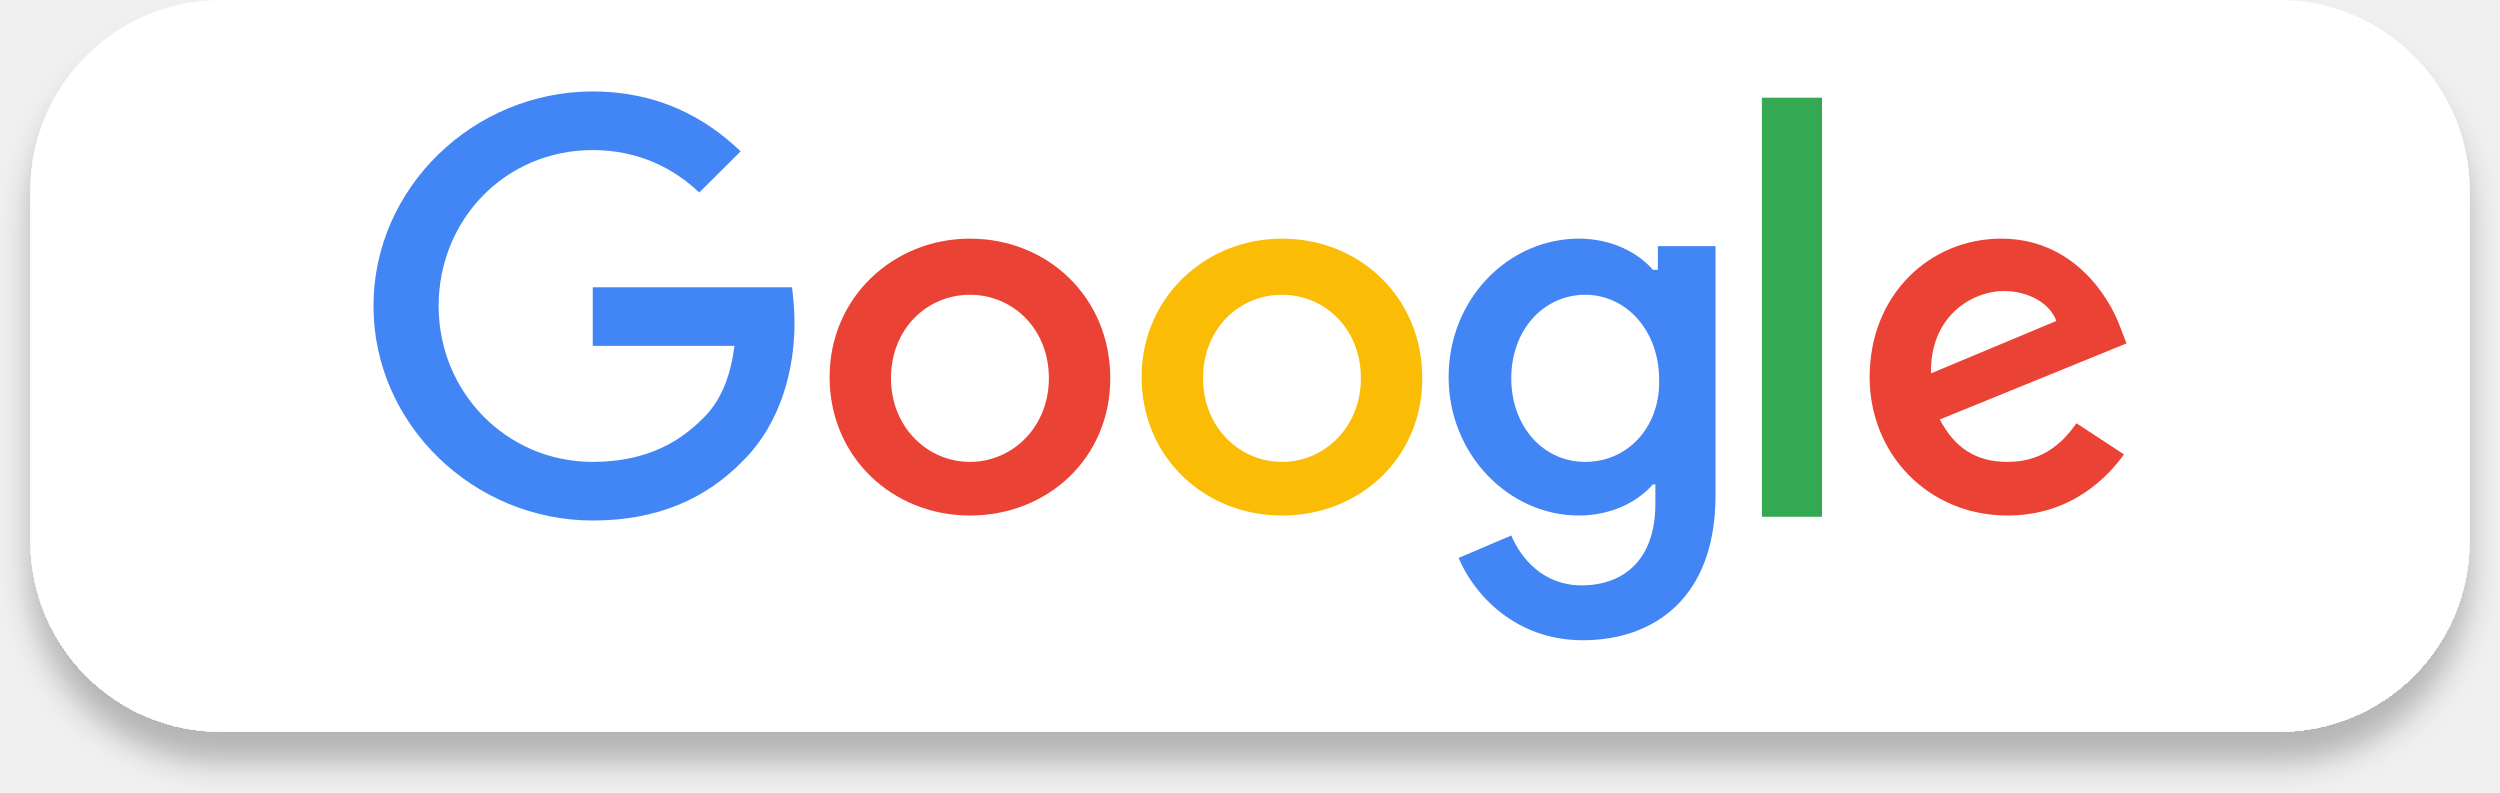
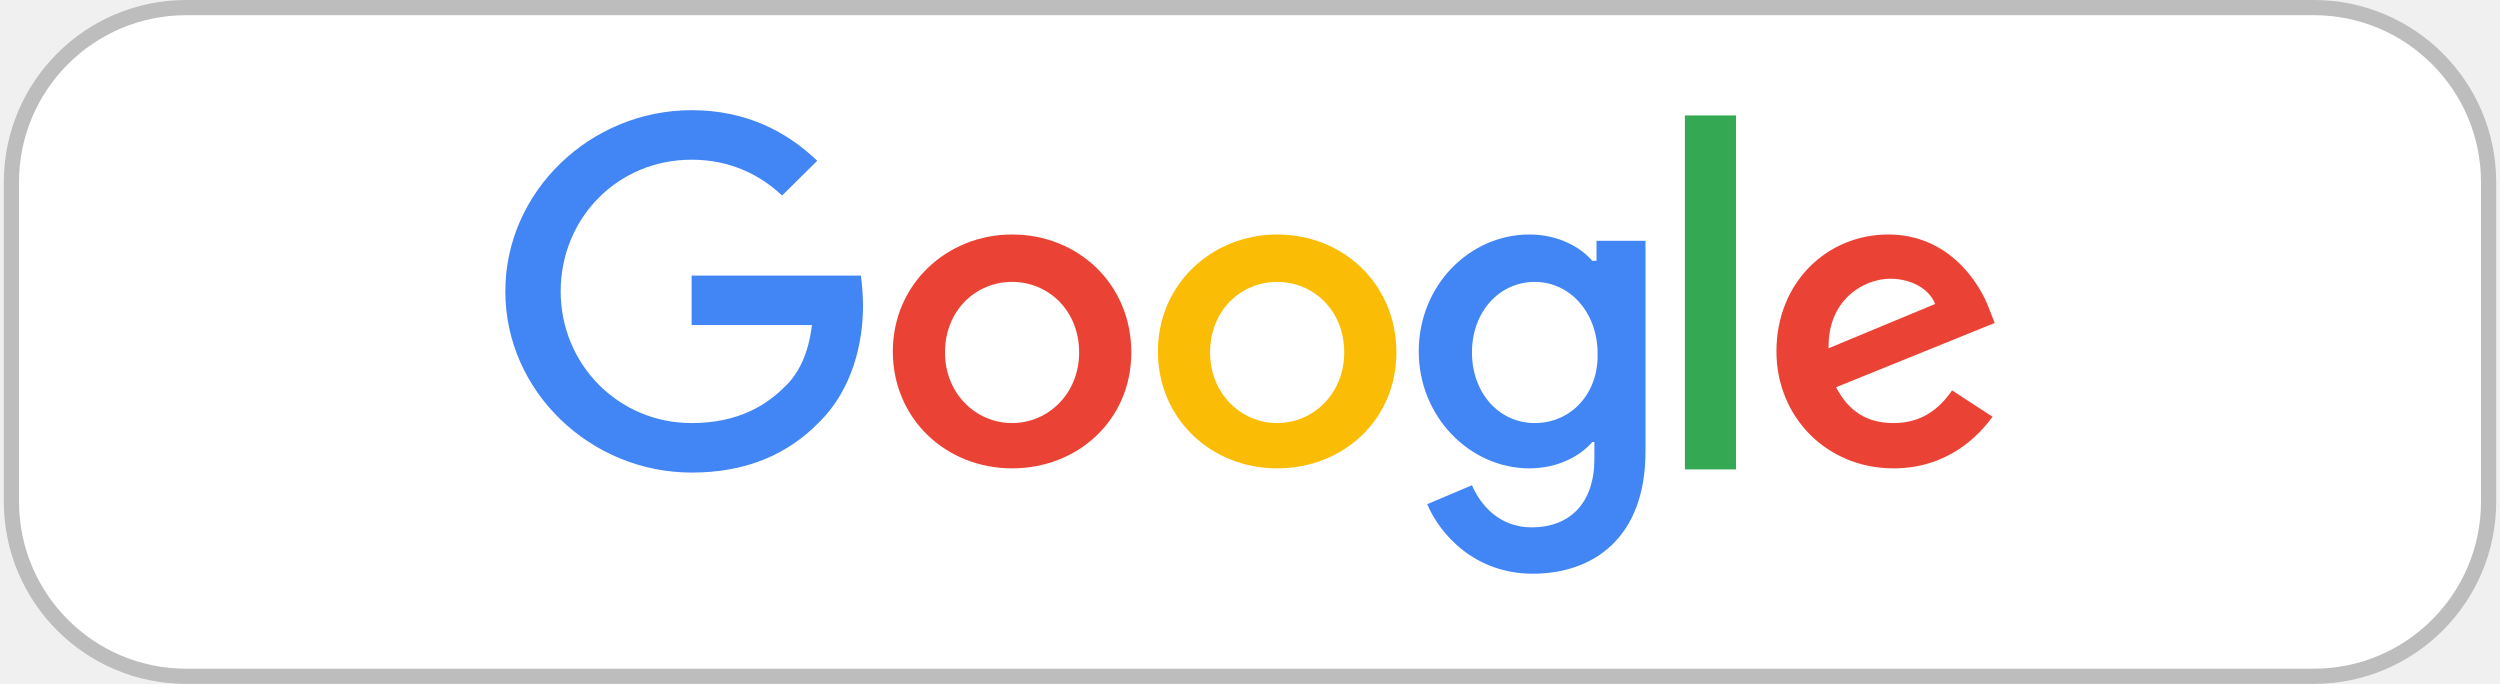
- <svg xmlns="http://www.w3.org/2000/svg" width="328" height="104" viewBox="0 0 328 104" fill="none">
-   <g filter="url(#filter0_d_4_2)">
-     <rect x="4" width="320" height="96" rx="25" fill="white" />
-   </g>
-   <g clip-path="url(#clip0_4_2)">
-     <path d="M77.771 37.691V45.382H96.348C95.855 49.636 94.375 52.909 92.074 55.036C89.443 57.654 85.169 60.6 77.771 60.6C66.427 60.6 57.549 51.436 57.549 40.145C57.549 28.855 66.262 19.691 77.771 19.691C83.853 19.691 88.457 22.145 91.745 25.255L97.17 19.855C92.567 15.436 86.32 12 77.771 12C62.152 12 49 24.6 49 40.145C49 55.691 62.152 68.291 77.771 68.291C86.155 68.291 92.567 65.509 97.499 60.436C102.595 55.364 104.239 48.164 104.239 42.436C104.239 40.636 104.075 39 103.911 37.691H77.771Z" fill="#4285F4" />
-     <path d="M127.256 31.309C117.227 31.309 108.843 39 108.843 49.473C108.843 59.946 117.063 67.636 127.256 67.636C137.449 67.636 145.669 60.109 145.669 49.636C145.669 39 137.449 31.309 127.256 31.309ZM127.256 60.6C121.666 60.6 116.899 56.018 116.899 49.636C116.899 43.091 121.666 38.673 127.256 38.673C132.846 38.673 137.613 43.091 137.613 49.636C137.613 56.018 132.846 60.6 127.256 60.6Z" fill="#EA4335" />
-     <path d="M217.184 35.4H216.856C215.047 33.273 211.595 31.309 207.156 31.309C197.949 31.309 190.058 39.164 190.058 49.473C190.058 59.618 197.949 67.636 207.156 67.636C211.595 67.636 215.047 65.673 216.856 63.545H217.184V66.164C217.184 73.036 213.403 76.8 207.485 76.8C202.553 76.8 199.593 73.364 198.278 70.255L191.373 73.2C193.346 77.945 198.771 84 207.649 84C217.02 84 225.076 78.436 225.076 65.018V32.291H217.513V35.4H217.184ZM207.978 60.6C202.388 60.6 198.278 55.855 198.278 49.636C198.278 43.255 202.553 38.673 207.978 38.673C213.403 38.673 217.678 43.418 217.678 49.8C217.842 56.018 213.568 60.6 207.978 60.6Z" fill="#4285F4" />
-     <path d="M168.192 31.309C158.164 31.309 149.779 39 149.779 49.473C149.779 59.946 157.999 67.636 168.192 67.636C178.385 67.636 186.605 60.109 186.605 49.636C186.605 39 178.385 31.309 168.192 31.309ZM168.192 60.6C162.603 60.6 157.835 56.018 157.835 49.636C157.835 43.091 162.603 38.673 168.192 38.673C173.782 38.673 178.55 43.091 178.55 49.636C178.55 56.018 173.782 60.6 168.192 60.6Z" fill="#FBBC05" />
-     <path d="M231.159 12.818H239.05V67.8H231.159V12.818Z" fill="#34A853" />
-     <path d="M263.382 60.6C259.272 60.6 256.477 58.8 254.504 55.036L279 45.055L278.178 42.927C276.698 38.836 271.931 31.309 262.56 31.309C253.189 31.309 245.297 38.673 245.297 49.473C245.297 59.618 253.024 67.636 263.382 67.636C271.766 67.636 276.534 62.564 278.671 59.618L272.424 55.527C270.287 58.636 267.492 60.6 263.382 60.6ZM262.889 38.182C266.177 38.182 268.971 39.818 269.793 42.109L253.353 48.982C253.189 41.455 258.778 38.182 262.889 38.182Z" fill="#EA4335" />
+ <svg xmlns="http://www.w3.org/2000/svg" width="329" height="90" viewBox="0 0 329 90" fill="none">
+   <rect x="1.5" y="1" width="326" height="88" rx="23" fill="white" />
+   <rect x="1.5" y="1" width="326" height="88" rx="23" stroke="#BDBDBD" stroke-width="2" />
+   <g clip-path="url(#clip0_71_920)">
+     <path d="M91.017 36.266V42.782H106.849C106.429 46.386 105.168 49.159 103.206 50.961C100.965 53.179 97.322 55.675 91.017 55.675C81.351 55.675 73.785 47.911 73.785 38.346C73.785 28.779 81.21 21.016 91.017 21.016C96.201 21.016 100.124 23.096 102.926 25.73L107.549 21.154C103.627 17.411 98.303 14.5 91.017 14.5C77.708 14.5 66.5 25.175 66.5 38.346C66.5 51.516 77.708 62.191 91.017 62.191C98.163 62.191 103.627 59.834 107.83 55.536C112.173 51.239 113.574 45.139 113.574 40.286C113.574 38.761 113.434 37.375 113.293 36.266H91.017Z" fill="#4285F4" />
+     <path d="M133.188 30.859C124.642 30.859 117.496 37.375 117.496 46.248C117.496 55.12 124.501 61.636 133.188 61.636C141.874 61.636 148.879 55.259 148.879 46.386C148.879 37.375 141.874 30.859 133.188 30.859ZM133.188 55.675C128.424 55.675 124.361 51.793 124.361 46.386C124.361 40.841 128.424 37.098 133.188 37.098C137.951 37.098 142.014 40.841 142.014 46.386C142.014 51.793 137.951 55.675 133.188 55.675Z" fill="#EA4335" />
+     <path d="M209.822 34.325H209.542C208.001 32.523 205.059 30.859 201.276 30.859C193.431 30.859 186.706 37.514 186.706 46.248C186.706 54.843 193.431 61.636 201.276 61.636C205.059 61.636 208.001 59.973 209.542 58.17H209.822V60.389C209.822 66.211 206.6 69.4 201.556 69.4C197.353 69.4 194.832 66.489 193.711 63.855L187.827 66.35C189.508 70.371 194.131 75.5 201.697 75.5C209.682 75.5 216.547 70.786 216.547 59.418V31.691H210.103V34.325H209.822ZM201.977 55.675C197.213 55.675 193.711 51.655 193.711 46.386C193.711 40.98 197.353 37.098 201.977 37.098C206.6 37.098 210.243 41.118 210.243 46.525C210.383 51.793 206.74 55.675 201.977 55.675Z" fill="#4285F4" />
+     <path d="M168.073 30.859C159.526 30.859 152.381 37.375 152.381 46.248C152.381 55.12 159.386 61.636 168.073 61.636C176.759 61.636 183.764 55.259 183.764 46.386C183.764 37.375 176.759 30.859 168.073 30.859ZM168.073 55.675C163.309 55.675 159.246 51.793 159.246 46.386C159.246 40.841 163.309 37.098 168.073 37.098C172.836 37.098 176.899 40.841 176.899 46.386C176.899 51.793 172.836 55.675 168.073 55.675Z" fill="#FBBC05" />
+     <path d="M221.731 15.193H228.456V61.775H221.731V15.193Z" fill="#34A853" />
+     <path d="M249.191 55.675C245.688 55.675 243.306 54.15 241.625 50.961L262.5 42.505L261.8 40.702C260.539 37.236 256.476 30.859 248.49 30.859C240.504 30.859 233.78 37.098 233.78 46.248C233.78 54.843 240.364 61.636 249.191 61.636C256.336 61.636 260.399 57.339 262.22 54.843L256.896 51.377C255.075 54.011 252.693 55.675 249.191 55.675ZM248.77 36.682C251.572 36.682 253.954 38.068 254.654 40.009L240.644 45.832C240.504 39.455 245.268 36.682 248.77 36.682Z" fill="#EA4335" />
  </g>
  <defs>
-     <filter id="filter0_d_4_2" x="0" y="0" width="328" height="104" filterUnits="userSpaceOnUse" color-interpolation-filters="sRGB">
-       <feFlood flood-opacity="0" result="BackgroundImageFix" />
-       <feColorMatrix in="SourceAlpha" type="matrix" values="0 0 0 0 0 0 0 0 0 0 0 0 0 0 0 0 0 0 127 0" result="hardAlpha" />
-       <feOffset dy="4" />
-       <feGaussianBlur stdDeviation="2" />
-       <feComposite in2="hardAlpha" operator="out" />
-       <feColorMatrix type="matrix" values="0 0 0 0 0 0 0 0 0 0 0 0 0 0 0 0 0 0 0.25 0" />
-       <feBlend mode="normal" in2="BackgroundImageFix" result="effect1_dropShadow_4_2" />
-       <feBlend mode="normal" in="SourceGraphic" in2="effect1_dropShadow_4_2" result="shape" />
-     </filter>
-     <clipPath id="clip0_4_2">
-       <rect width="230" height="72" fill="white" transform="translate(49 12)" />
+     <clipPath id="clip0_71_920">
+       <rect width="196" height="61" fill="white" transform="translate(66.5 14.5)" />
    </clipPath>
  </defs>
</svg>
